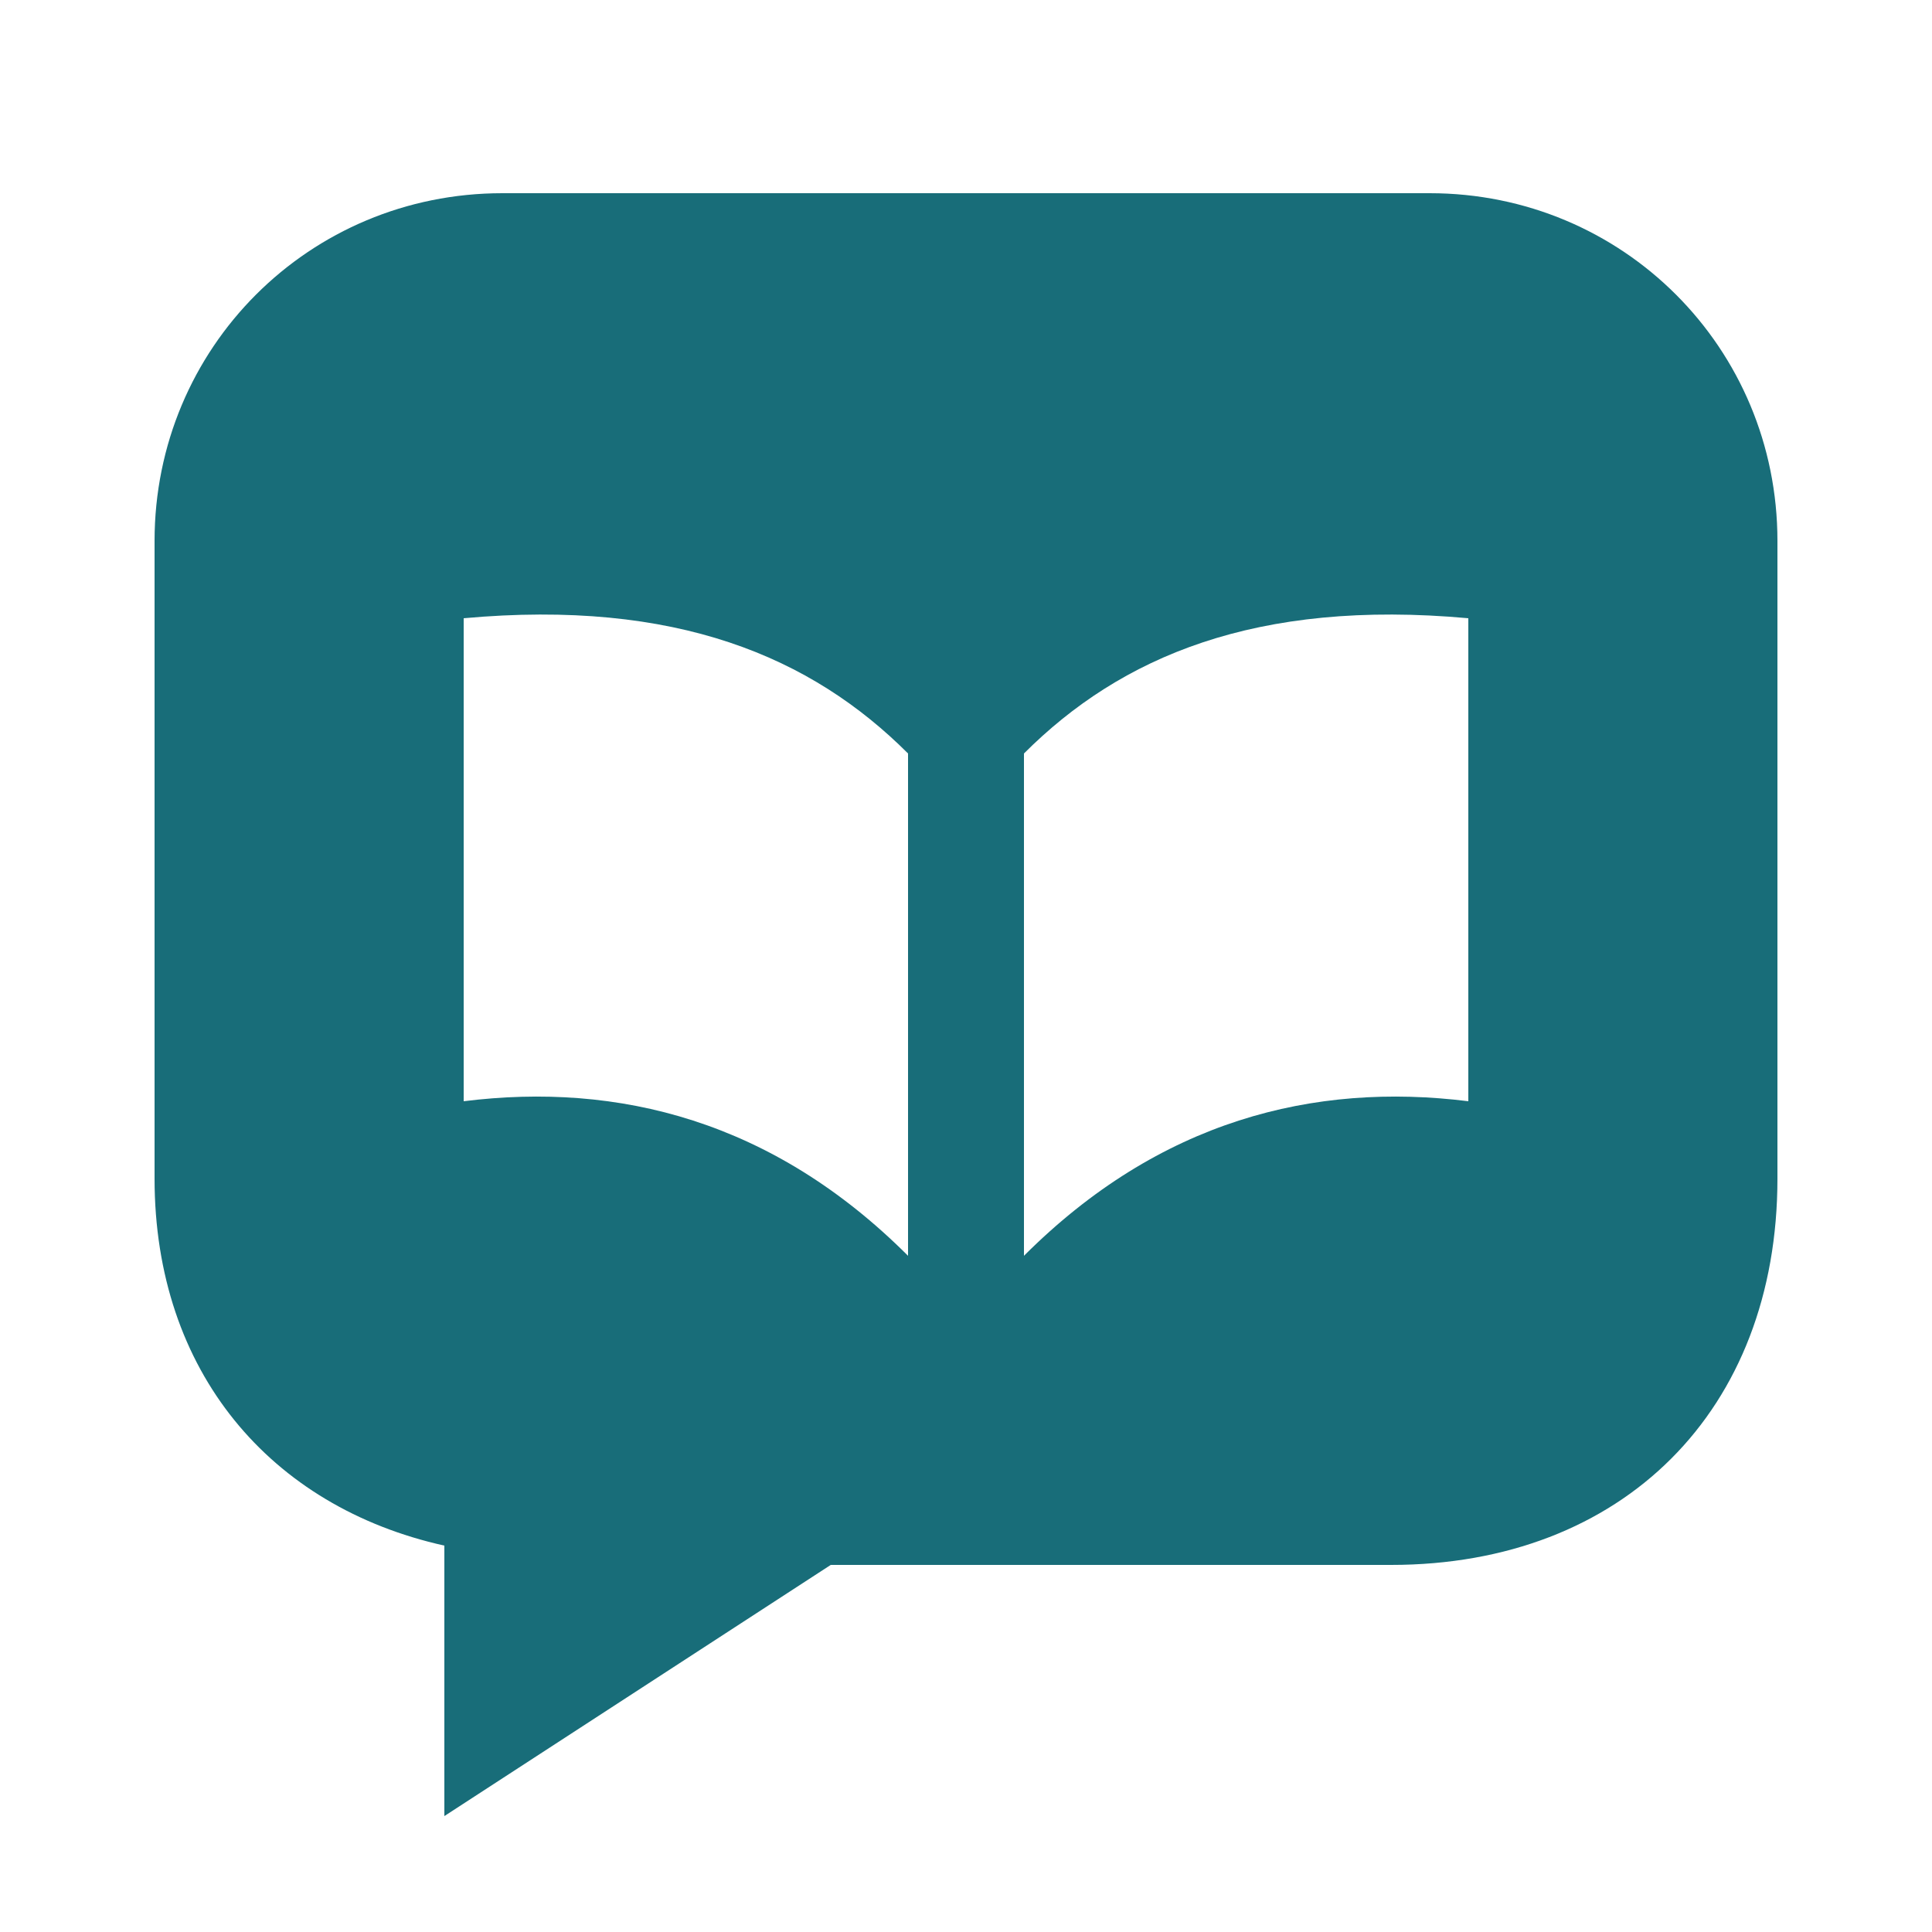
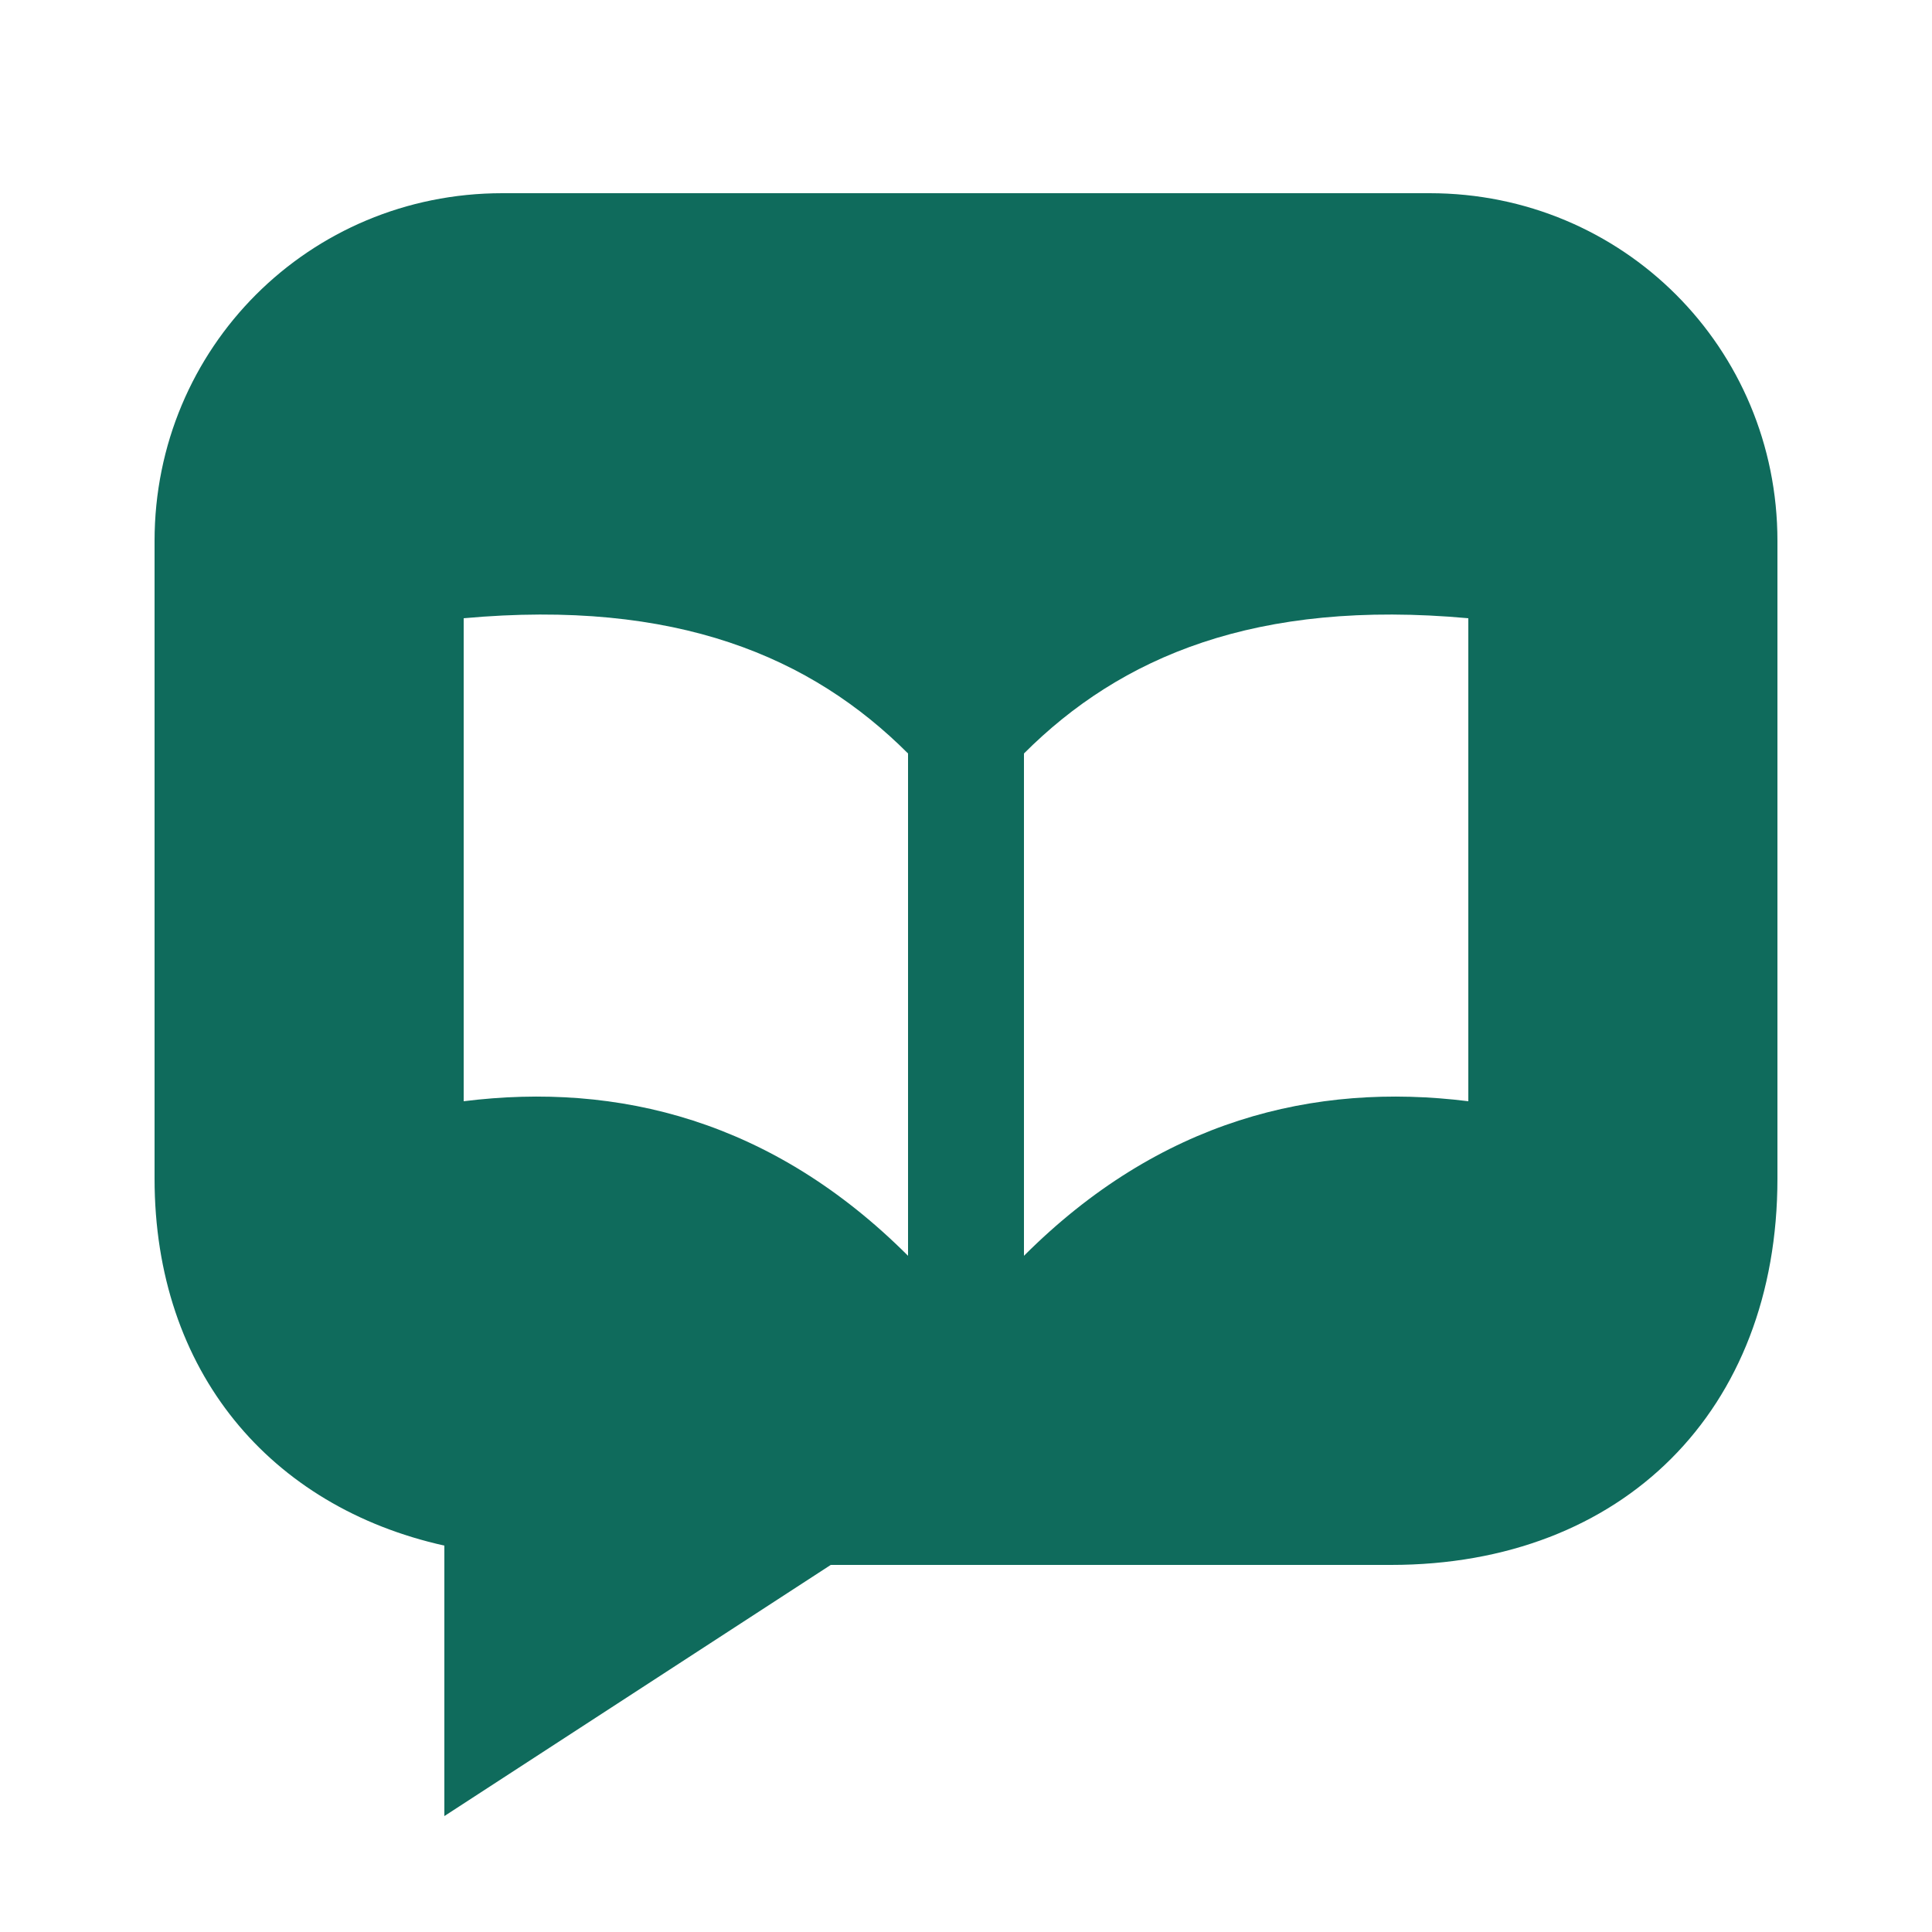
<svg xmlns="http://www.w3.org/2000/svg" preserveAspectRatio="none" overflow="visible" style="display: block;" width="130" height="130" viewBox="0 0 130 130" fill="none">
  <g id="Promptbook / Symbol">
-     <path id="Vector" fill-rule="evenodd" clip-rule="evenodd" d="M33.8 13H96.2C109.2 13 119.6 23.4 119.6 36.4V79.3C119.6 94.9 109.2 105.3 93.6 105.3H55.9L29.9 122.2V104C18.2 101.4 10.4 92.3 10.4 79.3V36.4C10.4 23.4 20.8 13 33.8 13ZM31.2 41.6C45.5 40.3 54.6 44.2 61.1 50.7V84.5C52 75.4 41.6 72.8 31.2 74.1V41.6ZM68.9 50.7C75.4 44.2 84.5 40.3 98.8 41.6V74.1C88.4 72.8 78 75.4 68.9 84.5V50.7Z" fill="#186D79" />
+     <path id="Vector" fill-rule="evenodd" clip-rule="evenodd" d="M33.8 13H96.2C109.2 13 119.6 23.4 119.6 36.4V79.3C119.6 94.9 109.2 105.3 93.6 105.3H55.9L29.9 122.2V104C18.2 101.4 10.4 92.3 10.4 79.3V36.4C10.4 23.4 20.8 13 33.8 13ZM31.2 41.6C45.5 40.3 54.6 44.2 61.1 50.7V84.5C52 75.4 41.6 72.8 31.2 74.1V41.6ZM68.9 50.7C75.4 44.2 84.5 40.3 98.8 41.6V74.1C88.4 72.8 78 75.4 68.9 84.5V50.7Z" fill="#0F6B5C" />
  </g>
</svg>
